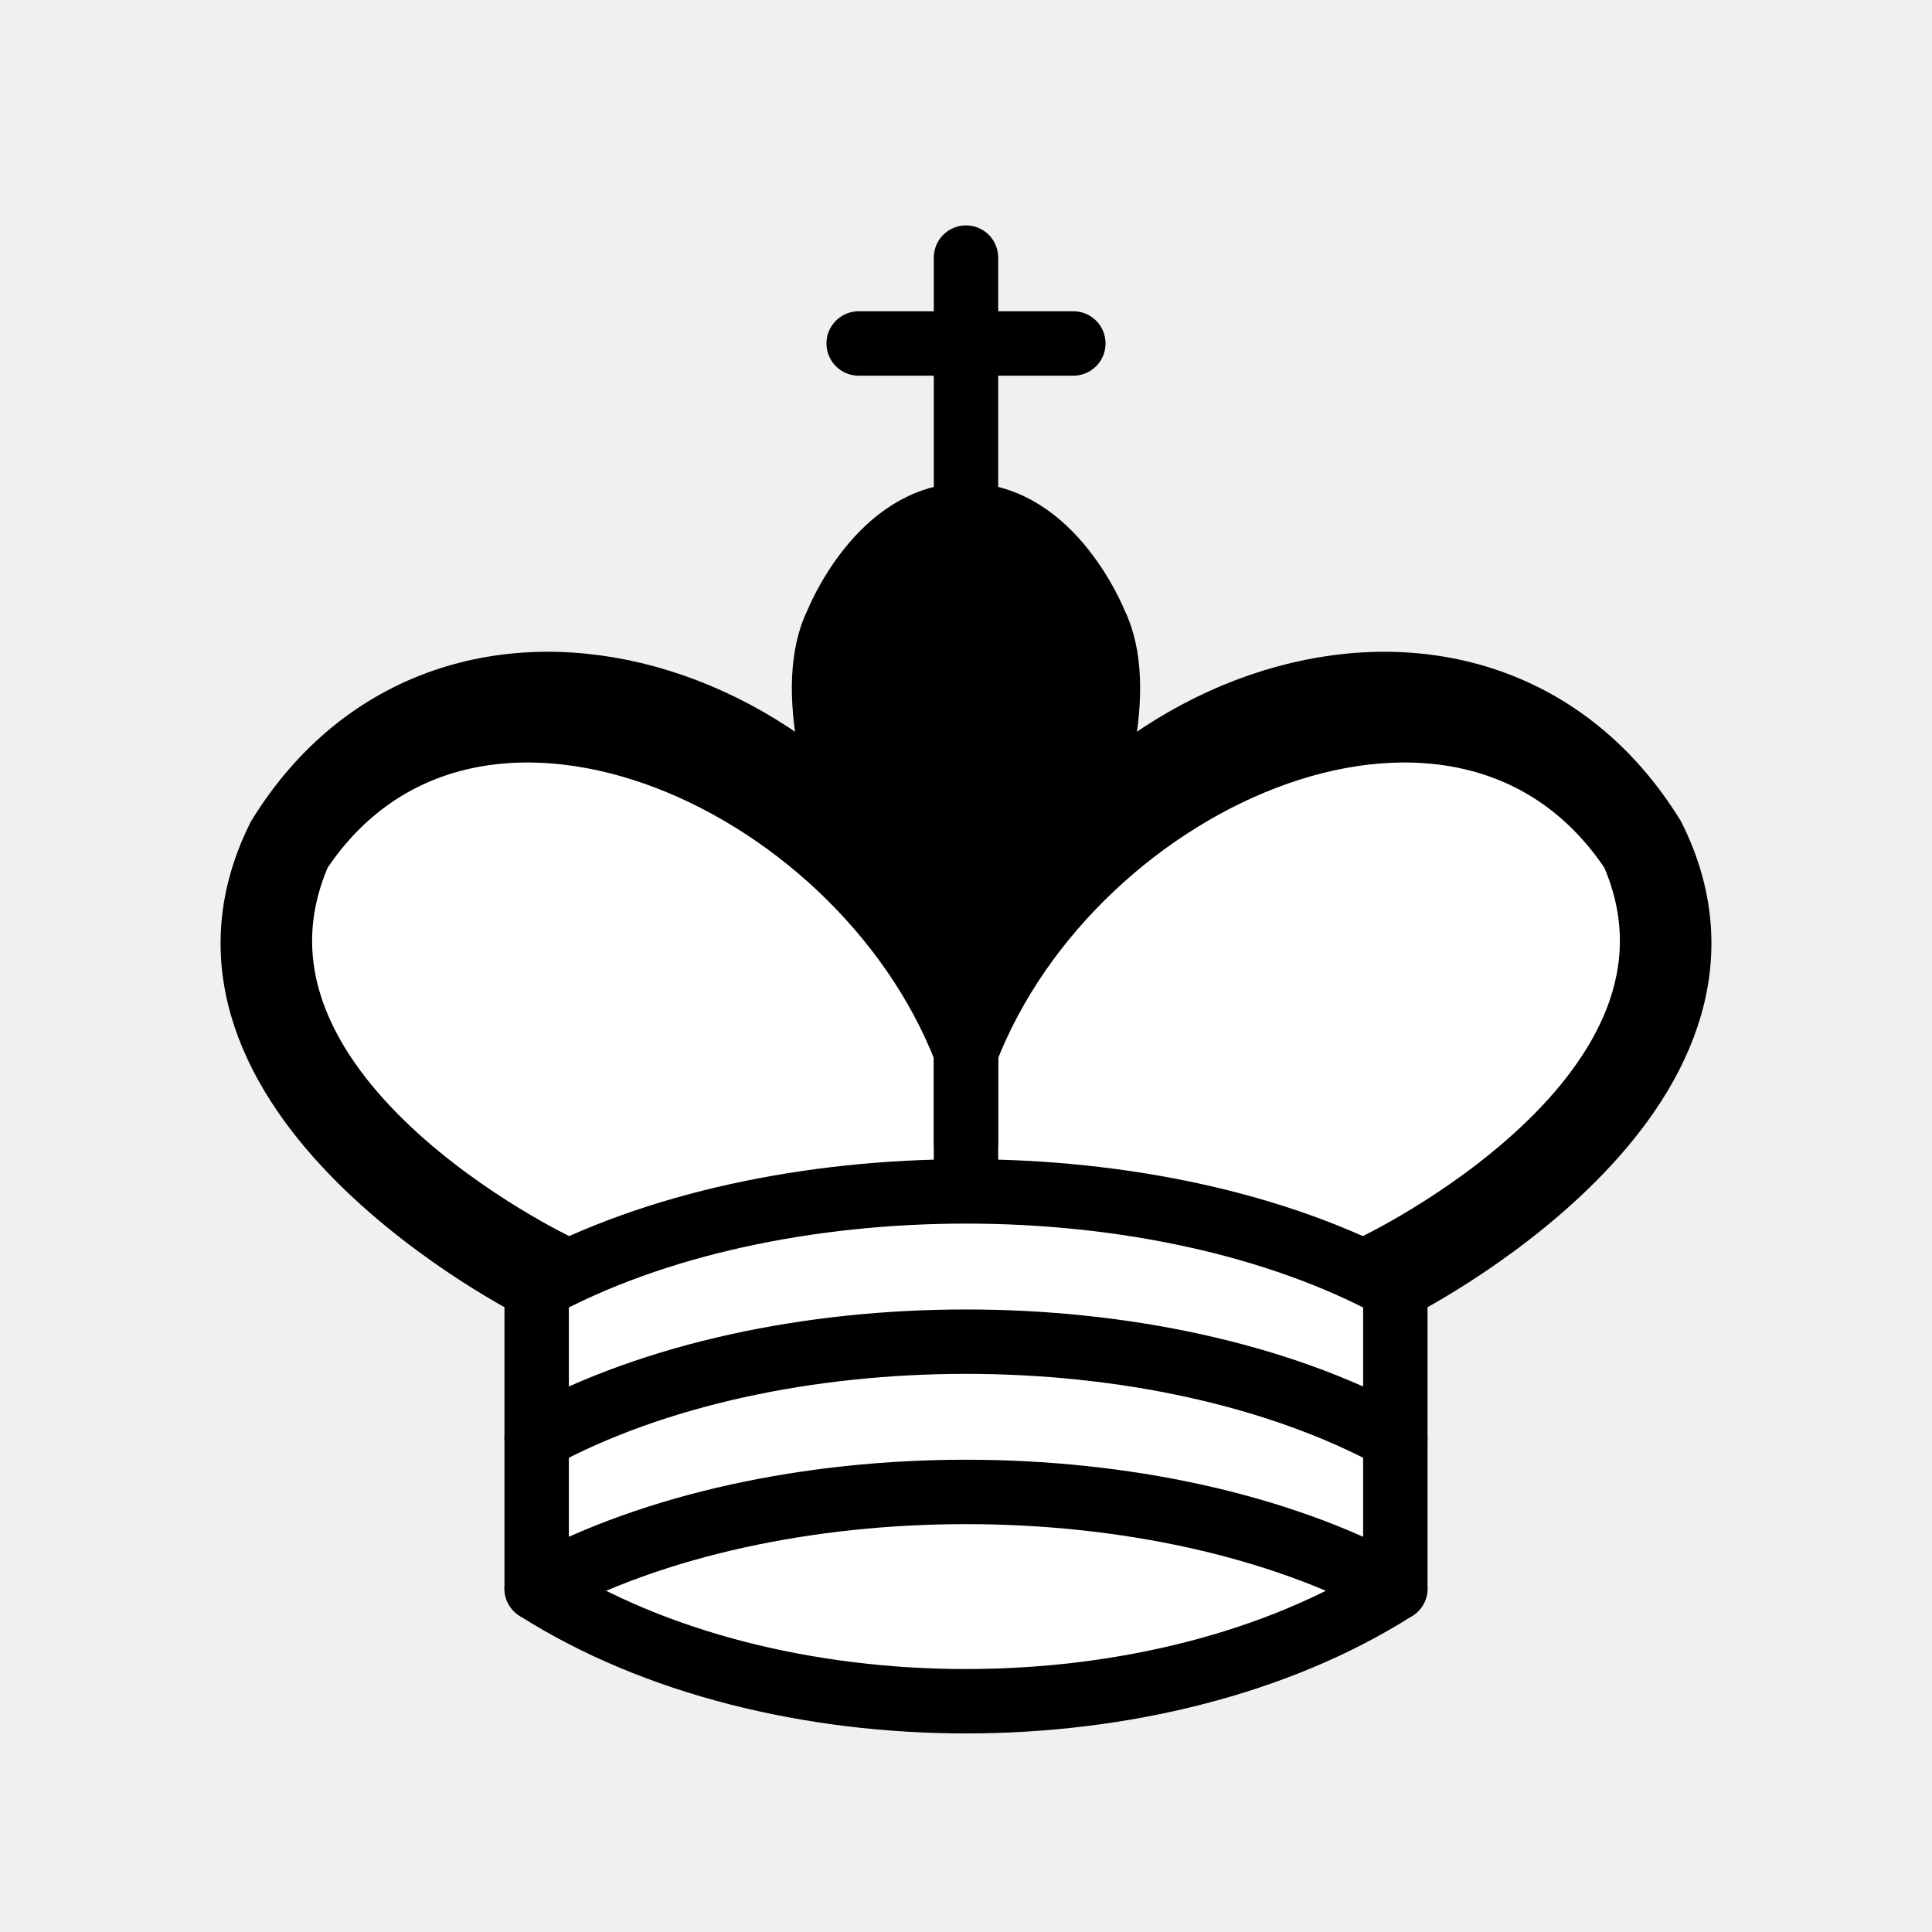
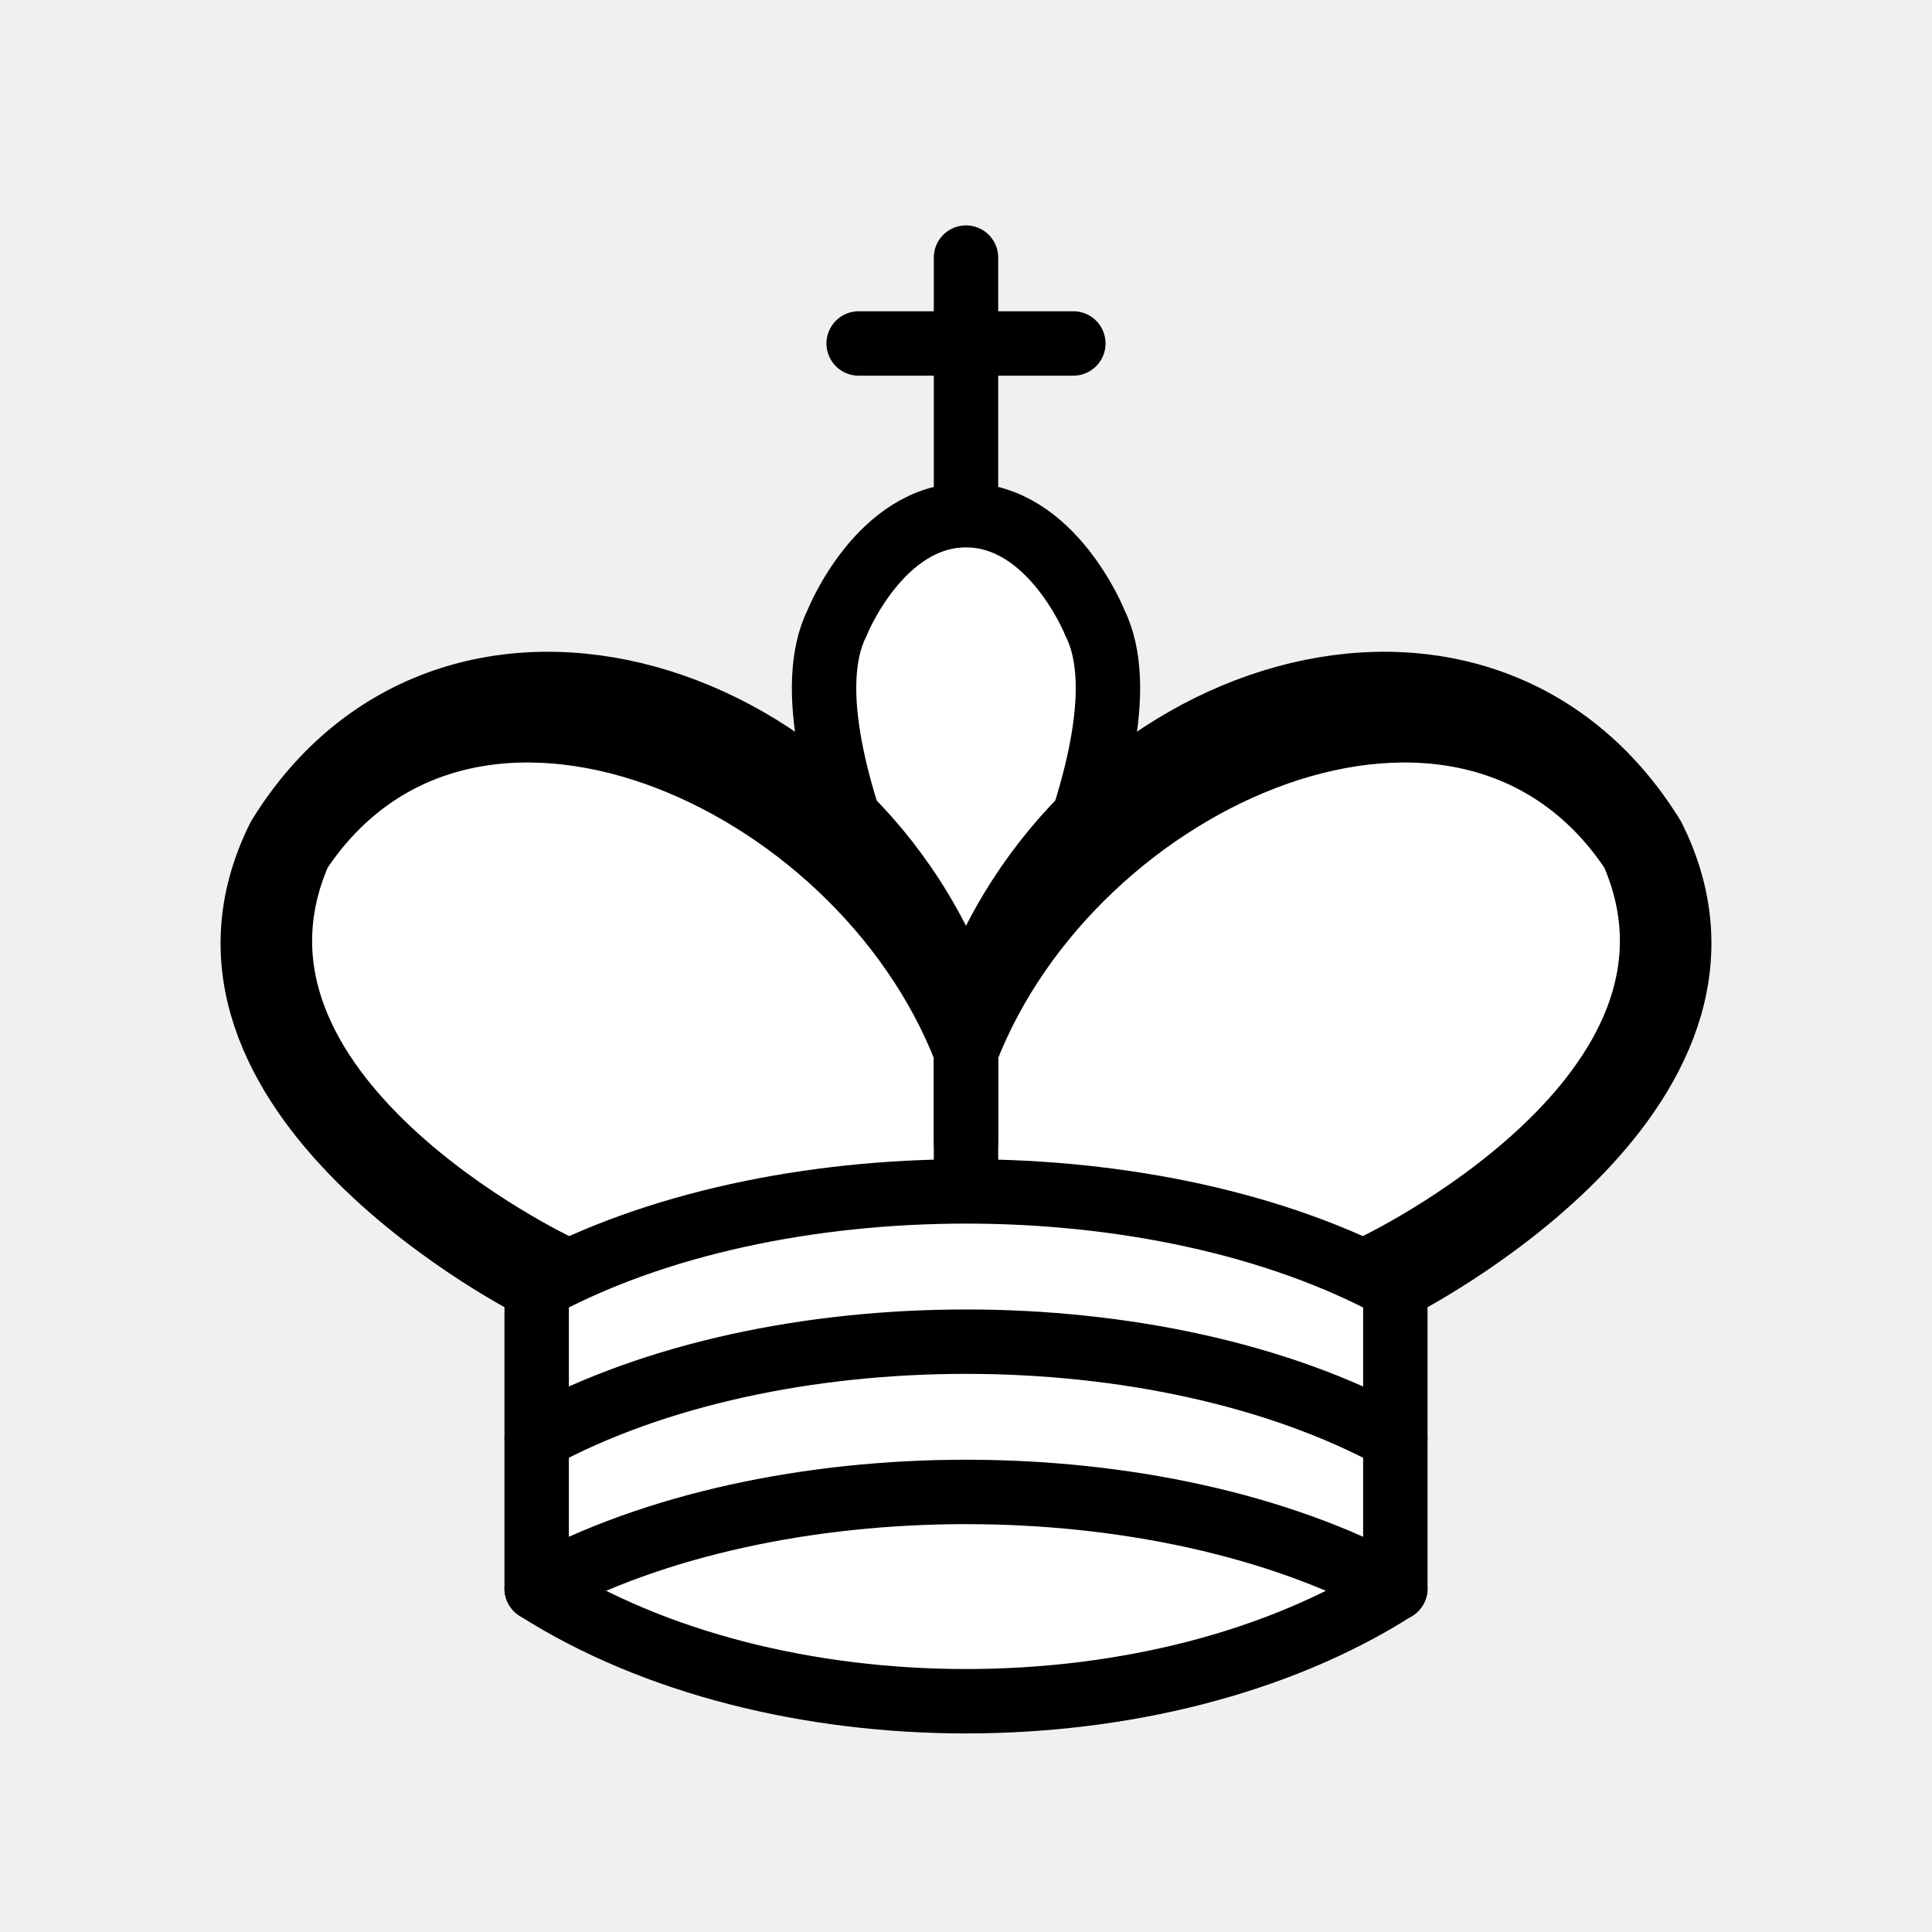
<svg xmlns="http://www.w3.org/2000/svg" version="1.1" width="45" height="45">
  <g style="fill:none; fill-opacity:1; fill-rule:evenodd; stroke:#000000; stroke-width:1.5; stroke-linecap:round;stroke-linejoin:round;stroke-miterlimit:4; stroke-dasharray:none; stroke-opacity:1;">
    <path d="M 22.5,11.63 L 22.5,6" style="fill:none; stroke:#000000; stroke-linejoin:miter;" id="path6570" />
-     <path d="M 22.5,25 C 22.5,25 27,17.5 25.5,14.5 C 25.5,14.5 24.5,12 22.5,12 C 20.5,12 19.5,14.5 19.5,14.5 C 18,17.5 22.5,25 22.5,25" style="fill:#000000;fill-opacity:1; stroke-linecap:butt; stroke-linejoin:miter;" />
+     <path d="M 22.5,25 C 22.5,25 27,17.5 25.5,14.5 C 25.5,14.5 24.5,12 22.5,12 C 20.5,12 19.5,14.5 19.5,14.5 C 18,17.5 22.5,25 22.5,25" style="fill:#fff;fill-opacity:1; stroke-linecap:butt; stroke-linejoin:miter;" />
    <path d="M 12.5,37 C 18,40.5 27,40.5 32.5,37 L 32.5,30 C 32.5,30 41.5,25.5 38.5,19.5 C 34.5,13 25,16 22.5,23.5 L 22.5,27 L 22.5,23.5 C 20,16 10.5,13 6.5,19.5 C 3.5,25.5 12.5,30 12.5,30 L 12.5,37" style="fill:#ffffff; stroke:#000000;" />
    <path d="M 20,8 L 25,8" style="fill:none; stroke:#000000; stroke-linejoin:miter;" />
    <path d="M 32,29.5 C 32,29.5 40.5,25.5 38.03,19.85 C 34.15,14 25,18 22.5,24.5 L 22.5,26.6 L 22.5,24.5 C 20,18 10.85,14 6.97,19.85 C 4.5,25.5 13,29.5 13,29.5" style="fill:none; stroke:#000000;" />
    <path d="M 12.5,30 C 18,27 27,27 32.5,30 M 12.5,33.5 C 18,30.5 27,30.5 32.5,33.5 M 12.5,37 C 18,34 27,34 32.5,37" style="fill:none; stroke:#000000;" />
  </g>
</svg>
